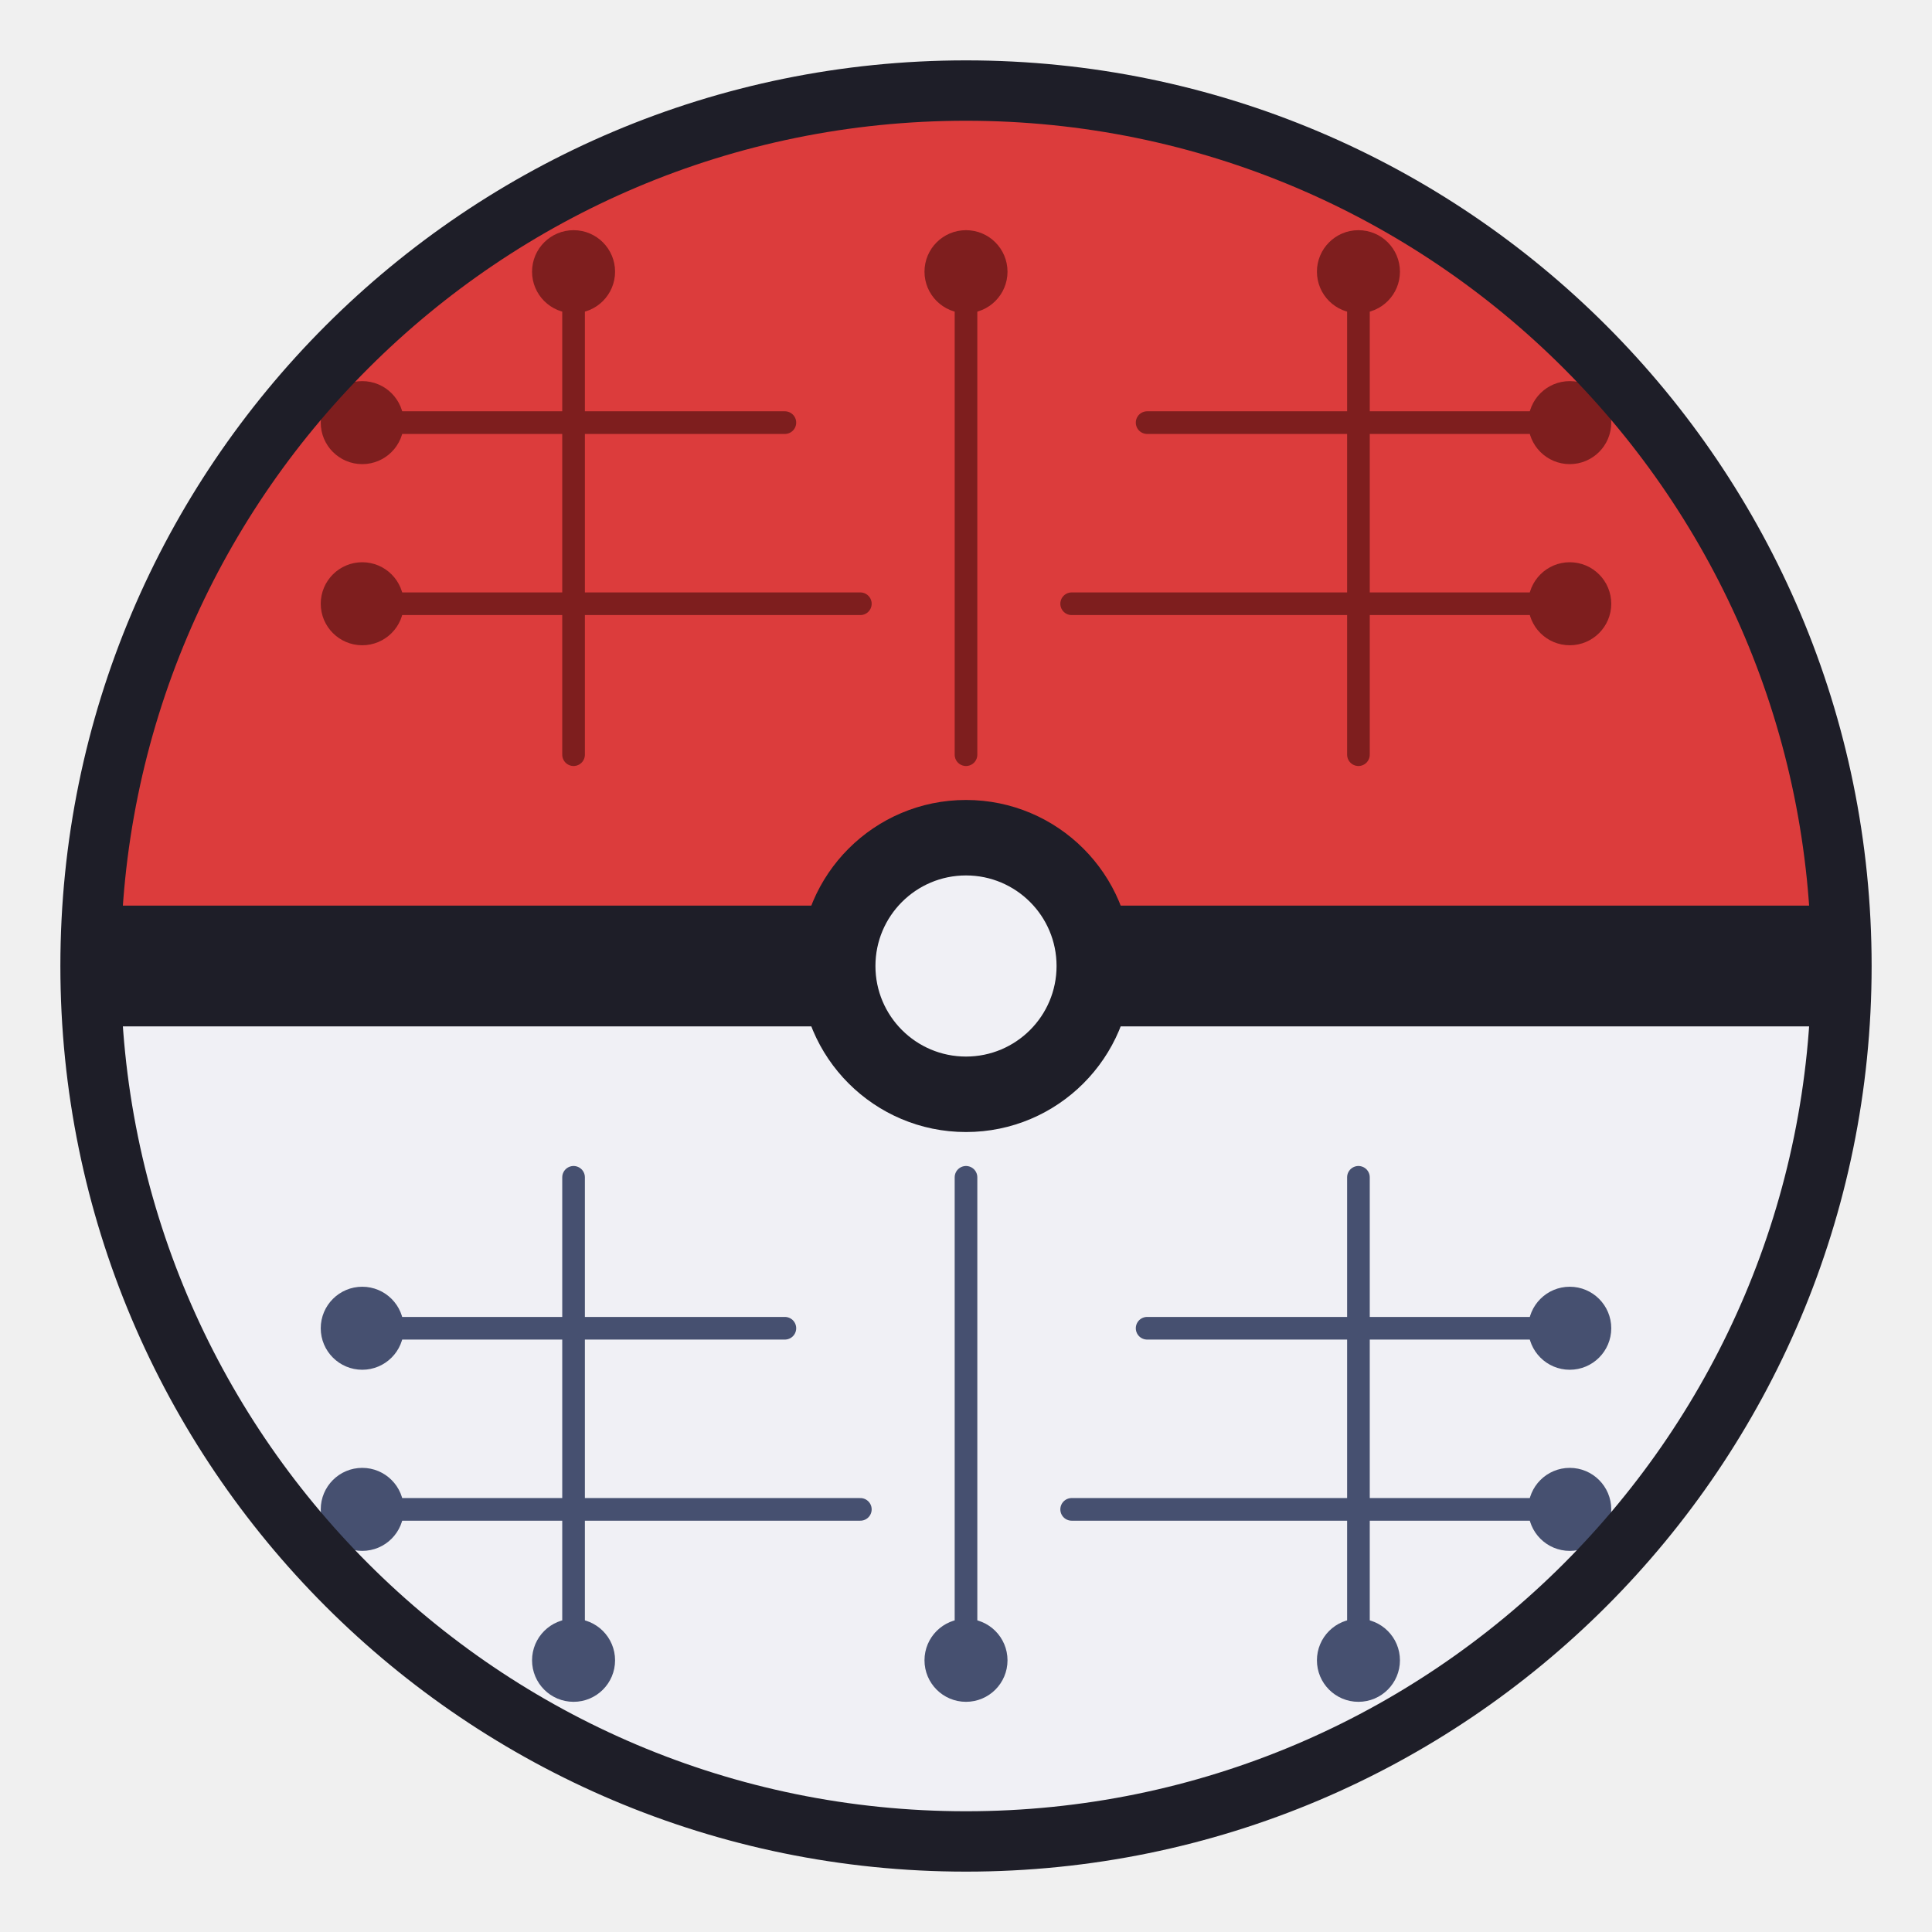
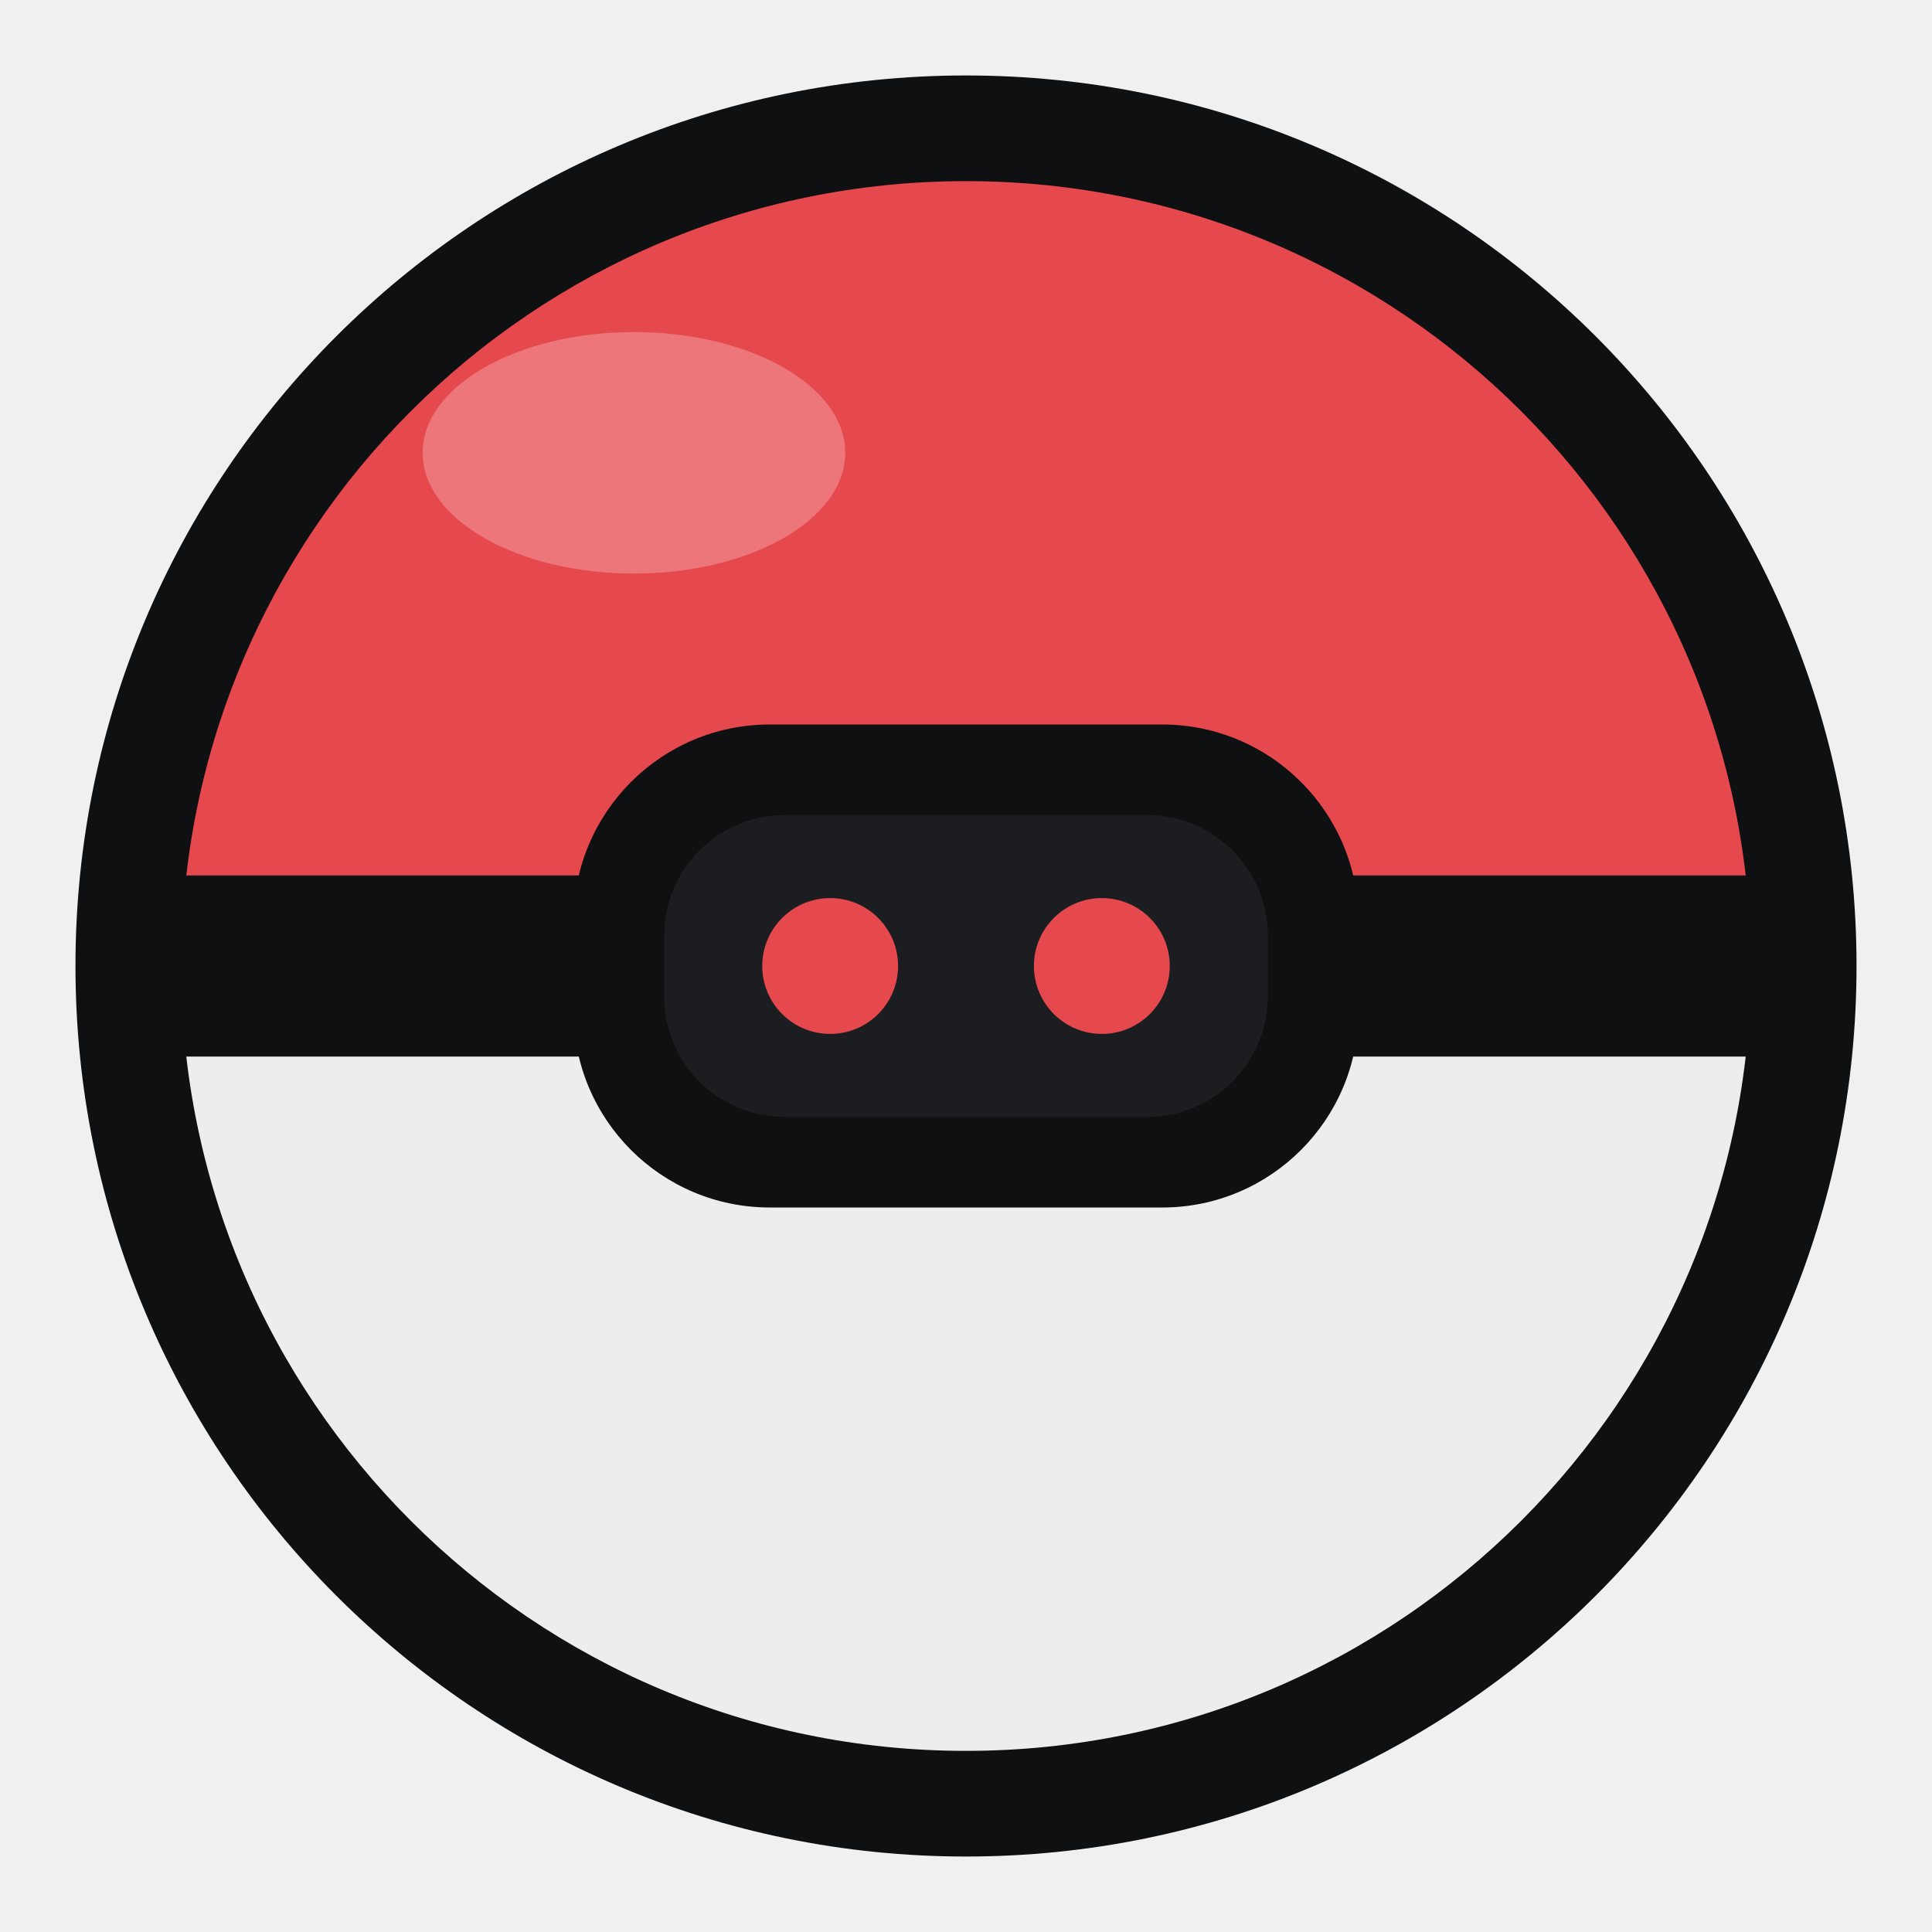
<svg xmlns="http://www.w3.org/2000/svg" viewBox="0 0 256 256" width="256" height="256" role="img" aria-label="pokebot-3ds logo">
  <defs>
-     <clipPath id="ball">
-       <circle cx="128" cy="128" r="116" />
+     <clipPath id="top">
+       <rect x="0" y="0" width="256" height="128" />
+     </clipPath>
+     <clipPath id="bottom">
+       <rect x="0" y="128" width="256" height="128" />
    </clipPath>
  </defs>
-   <g clip-path="url(#ball)">
-     <rect x="0" y="0" width="256" height="128" fill="#DC3C3C" />
-     <rect x="0" y="128" width="256" height="128" fill="#F0F0F5" />
-     <g stroke="#7E1E1E" stroke-width="3" stroke-linecap="round" fill="#7E1E1E">
-       <line x1="76" y1="36" x2="76" y2="100" />
-       <line x1="128" y1="36" x2="128" y2="100" />
-       <line x1="180" y1="36" x2="180" y2="100" />
-       <line x1="48" y1="56" x2="104" y2="56" />
-       <line x1="152" y1="56" x2="208" y2="56" />
-       <line x1="48" y1="80" x2="114" y2="80" />
-       <line x1="142" y1="80" x2="208" y2="80" />
-       <circle cx="48" cy="56" r="4" />
-       <circle cx="208" cy="56" r="4" />
-       <circle cx="48" cy="80" r="4" />
-       <circle cx="208" cy="80" r="4" />
-       <circle cx="76" cy="36" r="4" />
-       <circle cx="128" cy="36" r="4" />
-       <circle cx="180" cy="36" r="4" />
-     </g>
-     <g stroke="#465070" stroke-width="3" stroke-linecap="round" fill="#465070">
-       <line x1="76" y1="156" x2="76" y2="220" />
-       <line x1="128" y1="156" x2="128" y2="220" />
-       <line x1="180" y1="156" x2="180" y2="220" />
-       <line x1="48" y1="176" x2="104" y2="176" />
-       <line x1="152" y1="176" x2="208" y2="176" />
-       <line x1="48" y1="200" x2="114" y2="200" />
-       <line x1="142" y1="200" x2="208" y2="200" />
-       <circle cx="48" cy="176" r="4" />
-       <circle cx="208" cy="176" r="4" />
-       <circle cx="48" cy="200" r="4" />
-       <circle cx="208" cy="200" r="4" />
-       <circle cx="76" cy="220" r="4" />
-       <circle cx="128" cy="220" r="4" />
-       <circle cx="180" cy="220" r="4" />
-     </g>
-     <rect x="0" y="120" width="256" height="16" fill="#1E1E28" />
-   </g>
-   <circle cx="128" cy="128" r="116" fill="none" stroke="#1E1E28" stroke-width="8" />
-   <circle cx="128" cy="128" r="22" fill="#1E1E28" />
-   <circle cx="128" cy="128" r="13" fill="#F0F0F5" />
-   <circle cx="128" cy="128" r="13" fill="none" stroke="#1E1E28" stroke-width="2" />
+   <circle cx="128" cy="128" r="118" fill="#0F1012" />
+   <circle cx="128" cy="128" r="104" fill="#E5484D" clip-path="url(#top)" />
+   <circle cx="128" cy="128" r="104" fill="#ECEDEF" clip-path="url(#bottom)" />
+   <ellipse cx="84" cy="60" rx="28" ry="16" fill="#FFFFFF" fill-opacity="0.25" />
+   <rect x="16" y="116" width="224" height="24" fill="#0F1012" />
+   <rect x="76" y="96" width="104" height="64" rx="26" fill="#0F1012" />
+   <rect x="88" y="108" width="80" height="40" rx="16" fill="#1B1D21" />
+   <circle cx="110" cy="128" r="9" fill="#E5484D" />
+   <circle cx="146" cy="128" r="9" fill="#E5484D" />
</svg>
